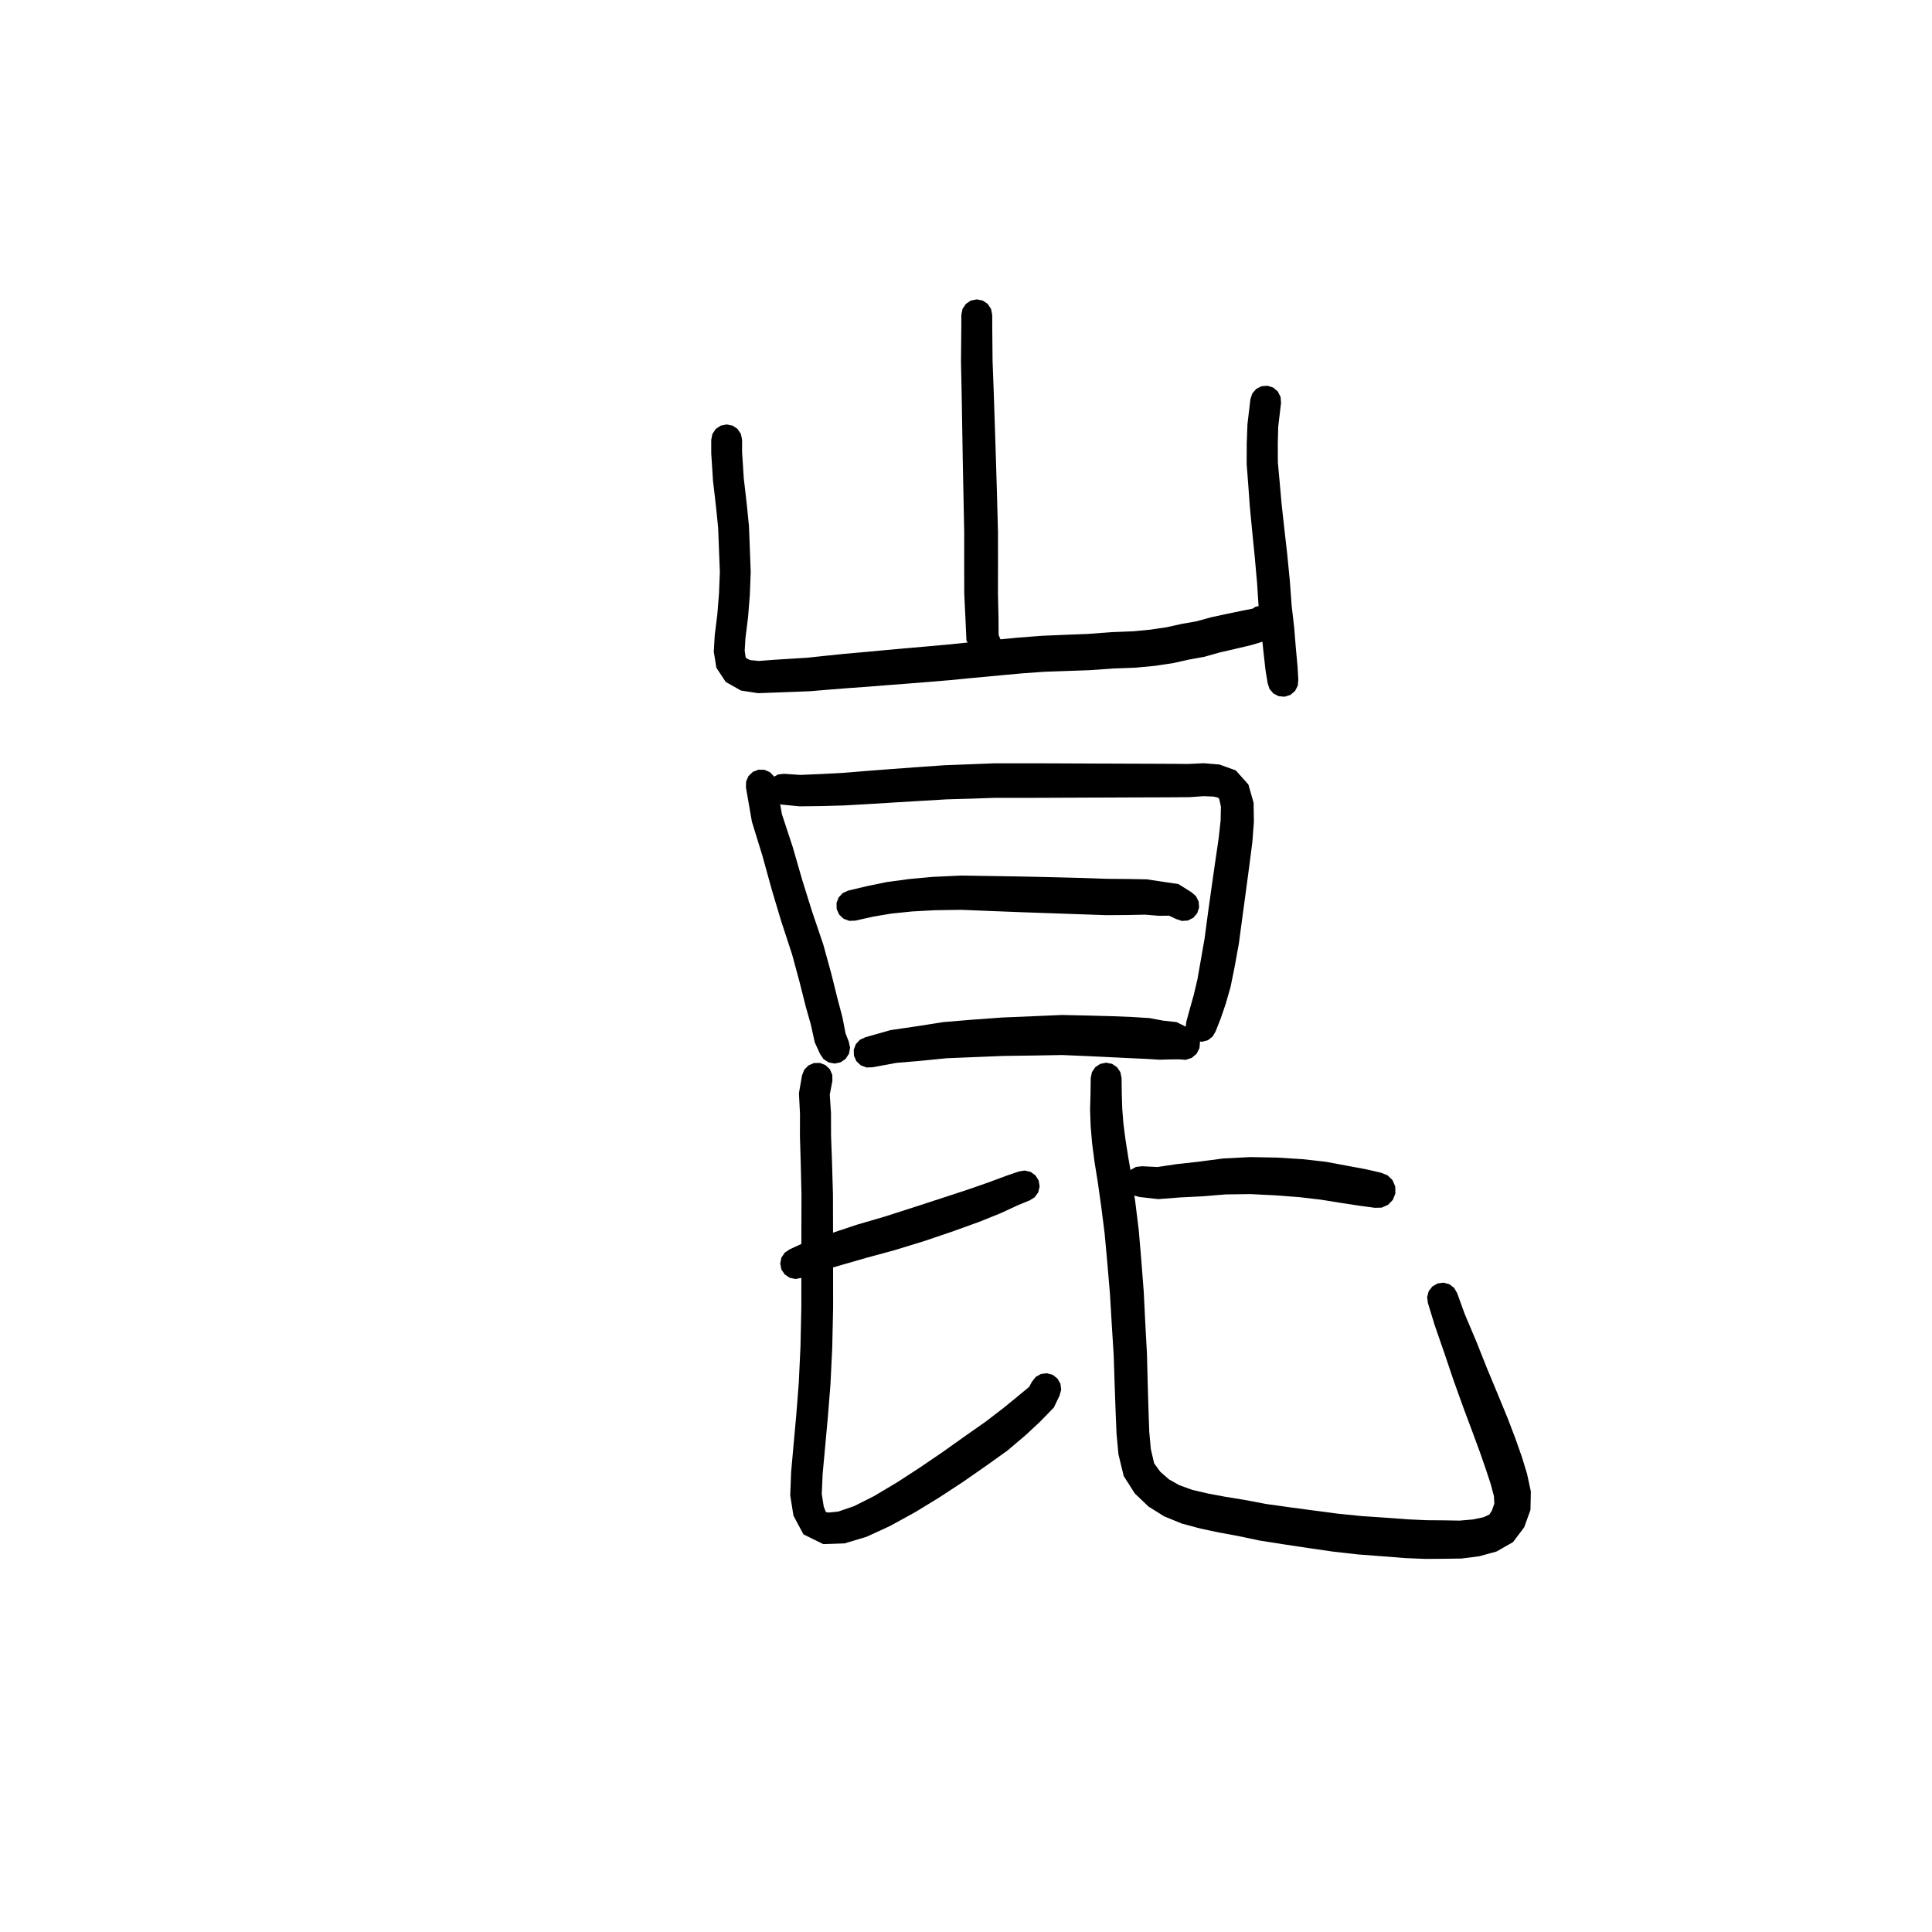
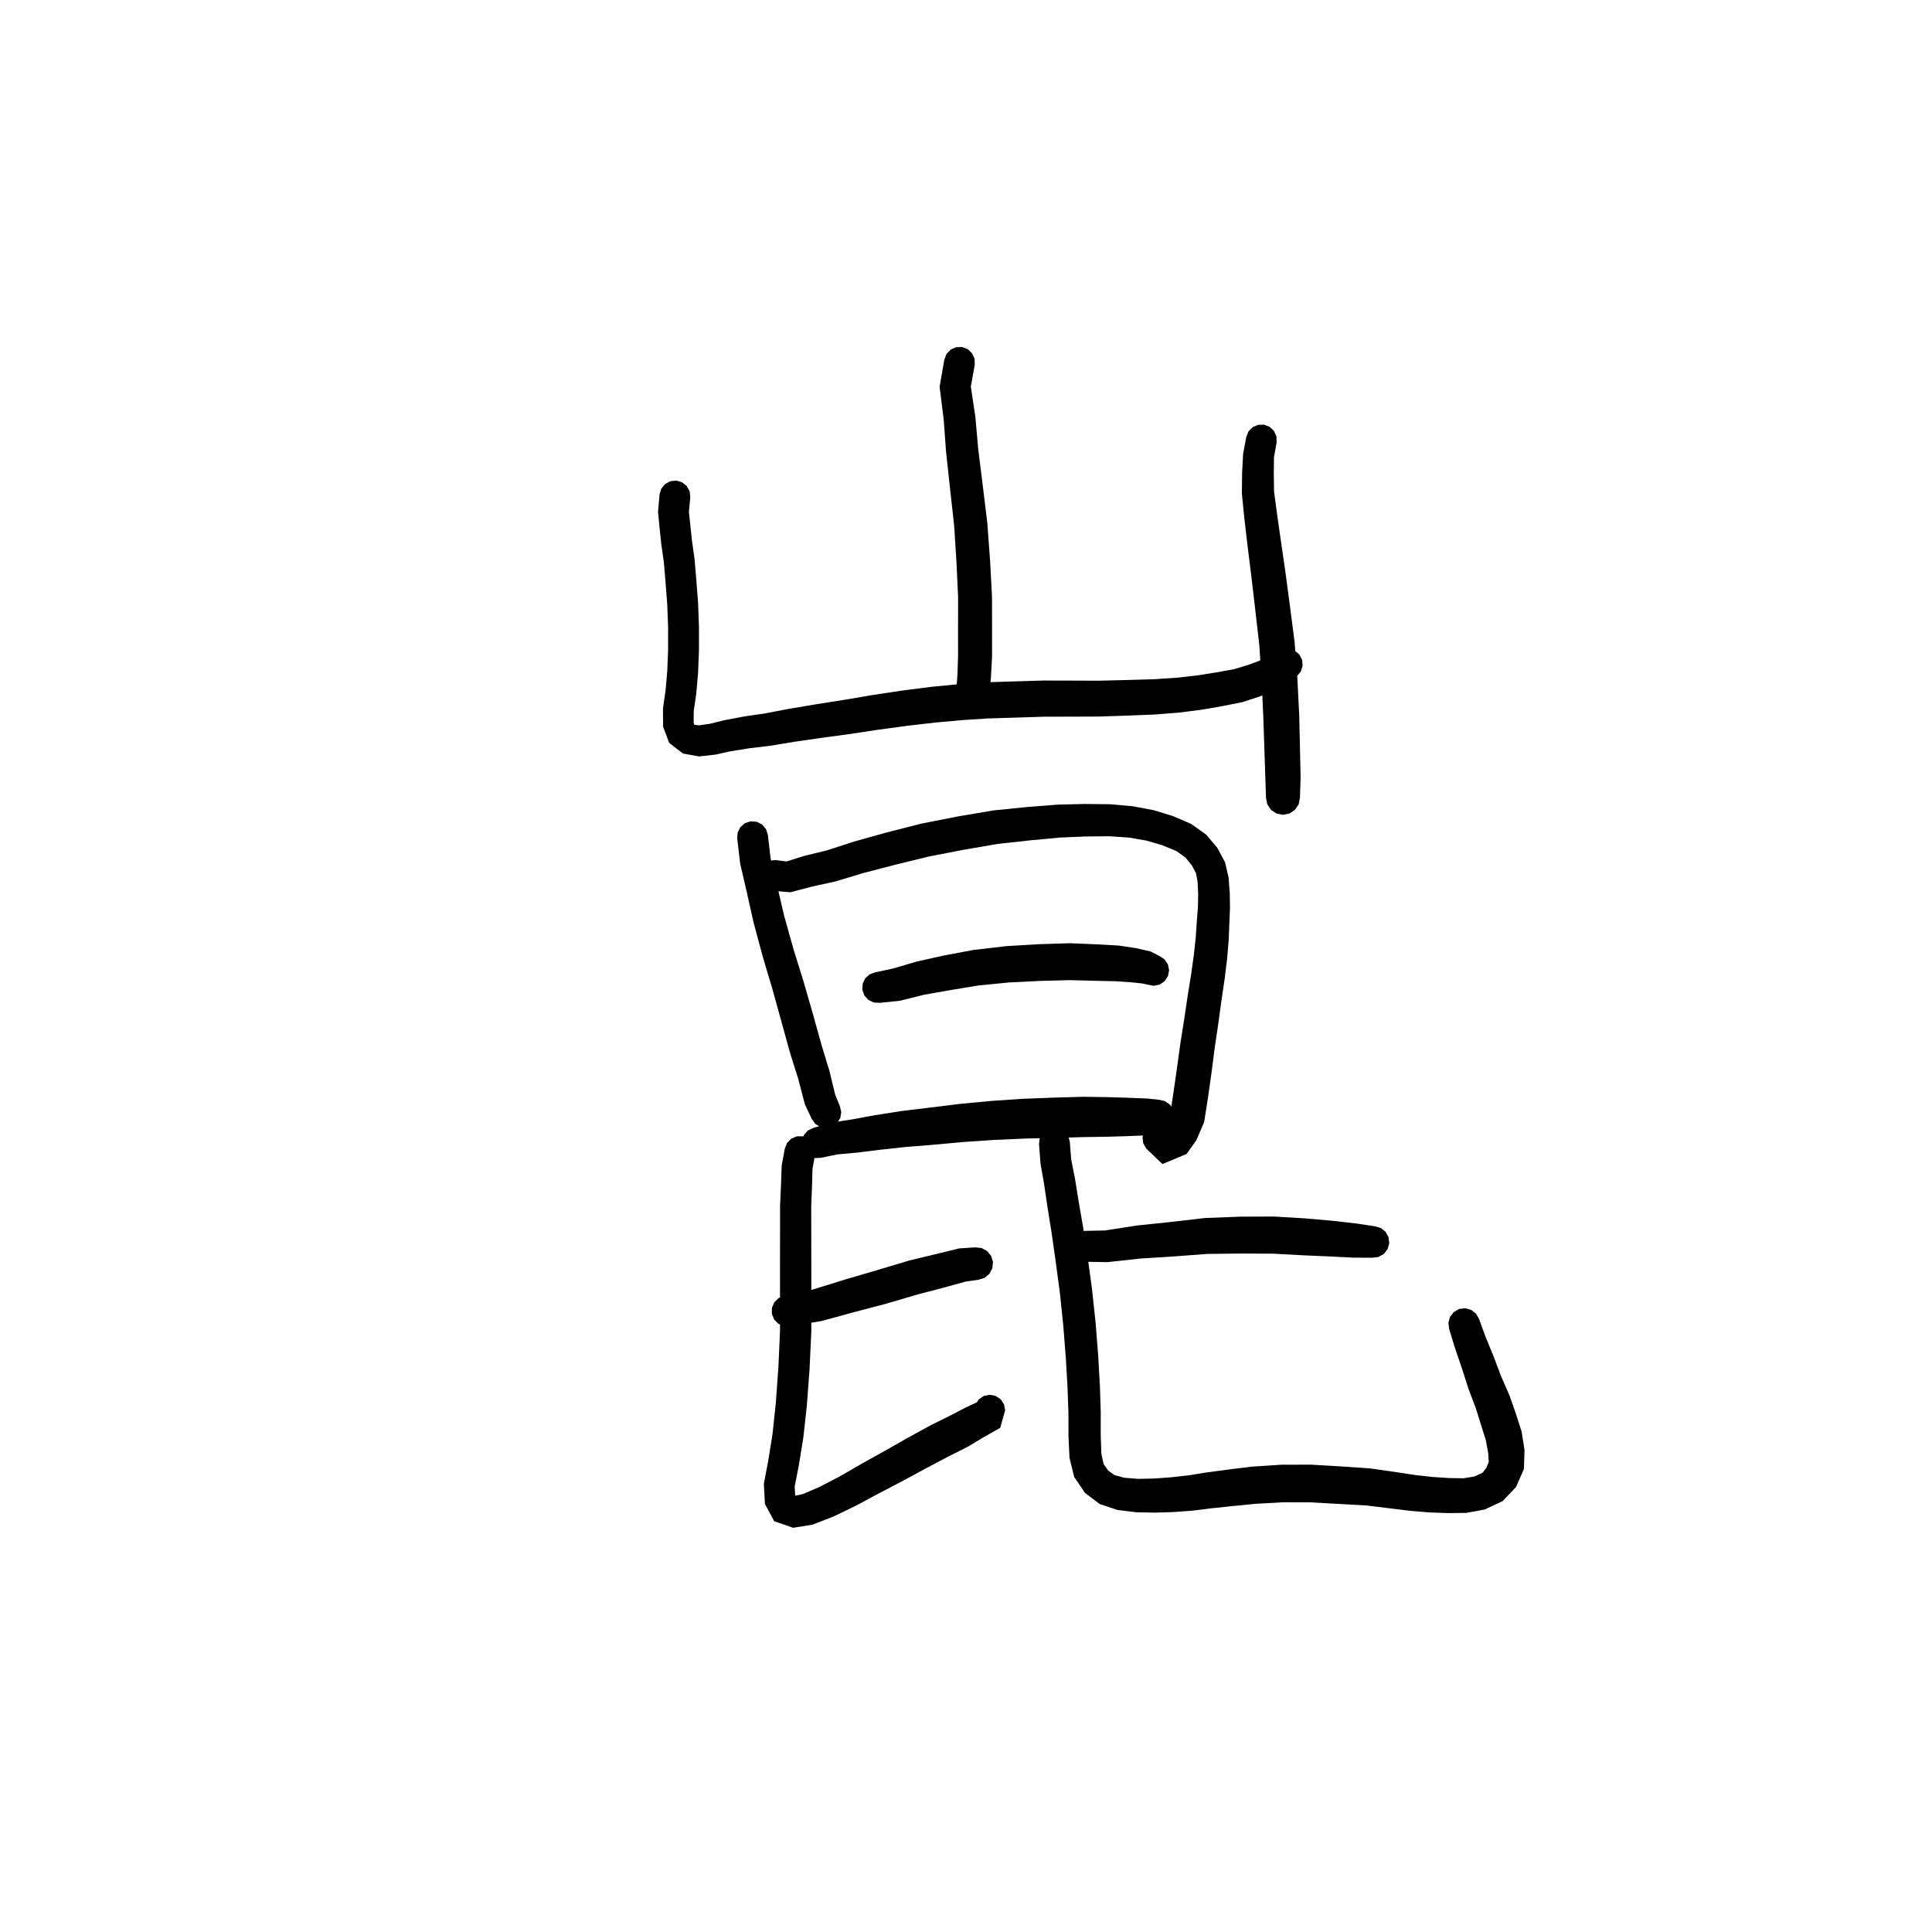
<svg xmlns="http://www.w3.org/2000/svg" viewBox="0 0 300 300" width="300" height="300">
-   <path d="M 149.278 48.884 L 149.268 51.339 L 149.221 56.151 L 149.319 60.737 L 149.409 66.089 L 149.5 71.581 L 149.608 76.938 L 149.722 82.666 L 149.718 87.857 L 149.728 92.186 L 149.911 95.975 L 150.068 99.452 L 151.02 101.106 L 151.68 101.768 L 152.543 102.126 L 153.478 102.127 L 154.343 101.771 L 155.004 101.11 L 155.363 100.247 L 155.364 99.312 L 155.007 98.448 L 155.066 98.762 L 155.044 95.811 L 154.96 92.099 L 154.97 87.857 L 154.965 82.602 L 154.812 76.812 L 154.651 71.454 L 154.475 65.964 L 154.297 60.602 L 154.127 56.081 L 154.081 51.339 L 154.07 48.884 L 153.888 47.967 L 153.369 47.19 L 152.591 46.67 L 151.674 46.488 L 150.757 46.67 L 149.98 47.19 L 149.46 47.967 Z" fill="black" fill-rule="nonzero" />
-   <path d="M 110.439 68.304 L 110.44 70.392 L 110.577 72.476 L 110.716 74.681 L 110.99 77.013 L 111.255 79.403 L 111.515 81.986 L 111.646 85.405 L 111.778 88.795 L 111.648 92.136 L 111.388 95.382 L 110.986 98.607 L 110.837 101.196 L 111.234 103.683 L 112.694 105.892 L 115.055 107.227 L 117.714 107.637 L 120.335 107.539 L 123.008 107.441 L 125.748 107.335 L 128.615 107.095 L 131.544 106.862 L 134.89 106.623 L 137.977 106.376 L 141.188 106.129 L 144.408 105.873 L 147.511 105.613 L 150.202 105.348 L 153.009 105.087 L 155.822 104.824 L 158.602 104.568 L 162.145 104.313 L 165.575 104.192 L 169.241 104.064 L 172.861 103.803 L 176.363 103.672 L 179.338 103.392 L 182.187 102.962 L 184.64 102.417 L 186.991 101.993 L 189.454 101.299 L 191.789 100.763 L 194.221 100.19 L 195.972 99.67 L 197.186 99.133 L 198.371 94.352 L 195.871 94.032 L 194.954 94.215 L 194.176 94.734 L 193.657 95.512 L 193.474 96.429 L 193.657 97.346 L 194.176 98.123 L 194.954 98.642 L 195.871 98.825 L 195.602 98.505 L 195.358 94.259 L 194.429 94.527 L 192.966 94.81 L 190.577 95.308 L 188.09 95.843 L 185.733 96.489 L 183.53 96.869 L 181.161 97.395 L 178.653 97.768 L 176.003 98.025 L 172.541 98.162 L 168.929 98.436 L 165.363 98.576 L 161.828 98.723 L 158.139 99.004 L 155.294 99.283 L 152.482 99.556 L 149.664 99.83 L 146.998 100.102 L 143.94 100.377 L 140.732 100.657 L 137.514 100.945 L 134.441 101.234 L 131.09 101.531 L 128.126 101.834 L 125.368 102.13 L 122.751 102.291 L 120.067 102.461 L 117.866 102.631 L 116.508 102.505 L 115.922 102.233 L 115.775 102.031 L 115.636 101.036 L 115.755 99.072 L 116.156 95.868 L 116.432 92.418 L 116.57 88.795 L 116.435 85.22 L 116.297 81.674 L 116.021 78.901 L 115.751 76.469 L 115.489 74.247 L 115.36 72.167 L 115.23 70.233 L 115.231 68.304 L 115.049 67.387 L 114.529 66.609 L 113.752 66.09 L 112.835 65.907 L 111.918 66.09 L 111.14 66.609 L 110.621 67.387 Z" fill="black" fill-rule="nonzero" />
-   <path d="M 194.16 61.997 L 193.705 65.876 L 193.595 68.802 L 193.58 72.023 L 193.832 75.333 L 194.074 78.71 L 194.453 82.628 L 194.828 86.368 L 195.204 90.61 L 195.458 94.518 L 195.865 98.034 L 196.161 100.957 L 196.506 104.057 L 196.837 106.068 L 197.12 106.959 L 197.722 107.675 L 198.552 108.105 L 199.483 108.185 L 200.375 107.903 L 201.09 107.3 L 201.52 106.47 L 201.6 105.539 L 201.485 103.533 L 201.205 100.471 L 200.966 97.502 L 200.569 94.053 L 200.287 90.194 L 199.859 85.865 L 199.431 82.104 L 199.006 78.254 L 198.712 74.935 L 198.429 71.816 L 198.414 68.876 L 198.482 66.266 L 198.92 62.557 L 198.846 61.625 L 198.421 60.792 L 197.71 60.185 L 196.82 59.897 L 195.888 59.971 L 195.055 60.396 L 194.449 61.107 Z" fill="black" fill-rule="nonzero" />
-   <path d="M 115.831 122.286 L 116.753 127.584 L 118.391 132.892 L 119.829 138.109 L 121.29 142.998 L 122.995 148.198 L 124.165 152.521 L 125.106 156.265 L 125.925 159.163 L 126.514 161.855 L 127.347 163.678 L 127.882 164.459 L 128.675 164.975 L 129.605 165.148 L 130.531 164.952 L 131.311 164.417 L 131.827 163.624 L 132.001 162.694 L 131.805 161.768 L 131.299 160.466 L 130.816 157.98 L 130.027 154.985 L 129.094 151.229 L 127.853 146.713 L 126.076 141.466 L 124.59 136.712 L 123.082 131.483 L 121.417 126.433 L 120.553 121.464 L 120.216 120.592 L 119.571 119.915 L 118.716 119.537 L 117.781 119.514 L 116.909 119.851 L 116.232 120.496 L 115.854 121.351 Z" fill="black" fill-rule="nonzero" />
-   <path d="M 121.341 124.933 L 124.165 125.207 L 127.65 125.165 L 131.055 125.07 L 134.976 124.847 L 138.859 124.608 L 142.873 124.368 L 146.983 124.124 L 150.964 124.009 L 154.538 123.884 L 157.835 123.885 L 161.049 123.884 L 163.862 123.873 L 166.406 123.862 L 169.353 123.85 L 172.165 123.841 L 174.71 123.83 L 177.388 123.821 L 180.067 123.812 L 182.344 123.801 L 184.696 123.783 L 186.897 123.63 L 188.446 123.693 L 189.139 123.856 L 189.32 124.079 L 189.584 125.254 L 189.539 127.374 L 189.238 130.139 L 188.677 133.966 L 188.123 137.848 L 187.578 141.737 L 187.052 145.704 L 186.409 149.383 L 185.931 152.1 L 185.358 154.515 L 184.774 156.595 L 184.222 158.617 L 184.105 159.545 L 184.352 160.447 L 184.926 161.185 L 185.738 161.648 L 186.665 161.765 L 187.567 161.518 L 188.306 160.945 L 188.769 160.133 L 189.556 158.137 L 190.312 155.931 L 191.078 153.258 L 191.671 150.349 L 192.368 146.529 L 192.913 142.46 L 193.439 138.581 L 193.957 134.695 L 194.467 130.754 L 194.702 127.626 L 194.658 124.657 L 193.85 121.814 L 191.888 119.626 L 189.367 118.718 L 186.897 118.513 L 184.545 118.627 L 182.344 118.61 L 180.067 118.599 L 177.388 118.589 L 174.71 118.581 L 172.165 118.57 L 169.353 118.561 L 166.406 118.548 L 163.862 118.538 L 161.049 118.527 L 157.835 118.526 L 154.435 118.527 L 150.777 118.67 L 146.722 118.823 L 142.529 119.114 L 138.507 119.41 L 134.622 119.706 L 130.775 120.02 L 127.484 120.192 L 124.273 120.328 L 121.739 120.157 L 120.81 120.262 L 119.992 120.715 L 119.41 121.447 L 119.152 122.346 L 119.258 123.275 L 119.711 124.092 L 120.442 124.675 Z" fill="black" fill-rule="nonzero" />
-   <path d="M 132.793 142.96 L 135.651 142.321 L 138.383 141.863 L 141.603 141.533 L 145.109 141.339 L 149.263 141.277 L 154.009 141.469 L 158.828 141.656 L 163.511 141.818 L 167.922 141.972 L 171.844 142.108 L 175.112 142.083 L 177.78 142.028 L 179.928 142.202 L 181.527 142.187 L 182.628 142.706 L 183.515 143.002 L 184.447 142.937 L 185.284 142.52 L 185.897 141.814 L 186.194 140.927 L 186.129 139.994 L 185.712 139.158 L 185.006 138.544 L 182.982 137.277 L 180.474 136.905 L 178.068 136.543 L 175.112 136.488 L 171.951 136.464 L 168.104 136.332 L 163.676 136.218 L 158.984 136.112 L 154.16 136.031 L 149.263 135.956 L 144.846 136.161 L 141.12 136.503 L 137.644 136.976 L 134.661 137.59 L 131.716 138.29 L 130.863 138.674 L 130.222 139.355 L 129.891 140.229 L 129.92 141.164 L 130.304 142.016 L 130.984 142.657 L 131.859 142.988 Z" fill="black" fill-rule="nonzero" />
-   <path d="M 135.482 165.725 L 139.174 165.044 L 142.896 164.731 L 146.986 164.324 L 151.178 164.152 L 155.818 163.964 L 160.602 163.9 L 164.933 163.824 L 168.976 163.996 L 172.571 164.167 L 175.491 164.312 L 177.92 164.418 L 180.068 164.553 L 181.809 164.502 L 183.12 164.493 L 184.107 164.574 L 185.049 164.271 L 185.804 163.631 L 186.256 162.751 L 186.337 161.764 L 186.035 160.822 L 185.394 160.067 L 184.514 159.614 L 182.7 158.712 L 180.602 158.483 L 178.464 158.082 L 175.803 157.92 L 172.831 157.798 L 169.193 157.7 L 164.933 157.605 L 160.425 157.797 L 155.566 158.001 L 150.831 158.348 L 146.452 158.712 L 142.238 159.376 L 138.281 159.956 L 134.384 161.06 L 133.533 161.448 L 132.896 162.132 L 132.568 163.007 L 132.6 163.942 L 132.988 164.793 L 133.672 165.43 L 134.547 165.758 Z" fill="black" fill-rule="nonzero" />
-   <path d="M 124.54 166.982 L 124.057 169.749 L 124.223 172.968 L 124.213 176.427 L 124.335 180.473 L 124.454 185.522 L 124.439 191.116 L 124.434 197.277 L 124.43 203.008 L 124.298 209.112 L 124.037 214.668 L 123.646 219.704 L 123.247 224.108 L 122.845 228.581 L 122.708 232.21 L 123.209 235.355 L 124.758 238.256 L 127.841 239.772 L 131.141 239.658 L 134.557 238.632 L 138.171 236.97 L 142.085 234.822 L 145.813 232.546 L 149.51 230.127 L 153.17 227.577 L 156.449 225.233 L 159.314 222.8 L 161.471 220.789 L 163.639 218.565 L 164.532 216.697 L 164.779 215.795 L 164.662 214.867 L 164.199 214.055 L 163.46 213.482 L 162.558 213.235 L 161.631 213.352 L 160.818 213.815 L 160.245 214.553 L 159.798 215.364 L 157.949 216.89 L 155.819 218.629 L 153.06 220.749 L 149.91 222.959 L 146.338 225.498 L 142.803 227.901 L 139.299 230.178 L 135.713 232.316 L 132.631 233.868 L 130.153 234.717 L 128.632 234.871 L 128.233 234.78 L 127.907 233.931 L 127.605 231.987 L 127.736 228.919 L 128.137 224.553 L 128.542 220.118 L 128.954 214.975 L 129.229 209.28 L 129.365 203.063 L 129.36 197.277 L 129.355 191.116 L 129.34 185.461 L 129.191 180.33 L 129.046 176.341 L 129.036 172.836 L 128.844 169.983 L 129.255 167.839 L 129.239 166.905 L 128.868 166.047 L 128.196 165.397 L 127.326 165.053 L 126.391 165.069 L 125.533 165.441 L 124.883 166.112 Z" fill="black" fill-rule="nonzero" />
-   <path d="M 124.471 198.417 L 127.067 197.459 L 130.745 196.405 L 134.619 195.289 L 138.925 194.122 L 143.681 192.659 L 148.126 191.145 L 152.035 189.733 L 155.297 188.422 L 158.165 187.099 L 159.882 186.395 L 160.676 185.903 L 161.222 185.143 L 161.435 184.233 L 161.284 183.31 L 160.791 182.516 L 160.032 181.97 L 159.121 181.757 L 158.199 181.908 L 156.344 182.544 L 153.409 183.632 L 150.242 184.732 L 146.383 185.998 L 141.989 187.43 L 137.37 188.914 L 133.105 190.158 L 129.21 191.452 L 125.388 192.72 L 122.627 193.993 L 121.851 194.514 L 121.333 195.293 L 121.153 196.21 L 121.337 197.127 L 121.858 197.903 L 122.637 198.421 L 123.554 198.602 Z" fill="black" fill-rule="nonzero" />
-   <path d="M 169.367 167.411 L 169.336 169.866 L 169.265 172.302 L 169.355 174.849 L 169.58 177.511 L 169.956 180.406 L 170.471 183.619 L 170.994 187.317 L 171.527 191.531 L 171.938 196.026 L 172.355 200.936 L 172.647 205.861 L 172.931 210.382 L 173.081 214.9 L 173.227 219.063 L 173.374 222.614 L 173.669 225.811 L 174.49 229.199 L 176.215 231.908 L 178.348 233.943 L 180.768 235.456 L 183.528 236.586 L 186.42 237.359 L 189.195 237.946 L 192.265 238.514 L 195.647 239.225 L 199.335 239.803 L 203.095 240.371 L 207.026 240.939 L 210.872 241.373 L 214.666 241.658 L 218.186 241.938 L 221.383 242.068 L 224.263 242.047 L 226.967 242.006 L 229.722 241.649 L 232.371 240.921 L 234.937 239.462 L 236.68 237.151 L 237.649 234.457 L 237.71 231.606 L 237.131 228.903 L 236.31 226.208 L 235.341 223.455 L 234.099 220.197 L 232.56 216.459 L 230.861 212.376 L 229.284 208.4 L 227.451 204.064 L 226.269 200.805 L 225.806 199.992 L 225.067 199.419 L 224.165 199.172 L 223.238 199.289 L 222.426 199.752 L 221.852 200.491 L 221.605 201.393 L 221.722 202.32 L 222.772 205.758 L 224.332 210.261 L 225.702 214.321 L 227.217 218.541 L 228.624 222.303 L 229.793 225.473 L 230.699 228.078 L 231.485 230.472 L 231.978 232.323 L 232.039 233.49 L 231.668 234.545 L 231.268 235.181 L 230.352 235.597 L 228.715 235.94 L 226.649 236.119 L 224.263 236.078 L 221.519 236.057 L 218.555 235.919 L 215.11 235.664 L 211.404 235.413 L 207.75 235.043 L 203.914 234.54 L 200.174 234.037 L 196.63 233.543 L 193.315 232.915 L 190.225 232.411 L 187.642 231.927 L 185.178 231.361 L 183.116 230.615 L 181.518 229.717 L 180.169 228.539 L 179.216 227.23 L 178.697 224.992 L 178.456 222.297 L 178.335 218.884 L 178.213 214.742 L 178.096 210.154 L 177.845 205.568 L 177.6 200.582 L 177.213 195.581 L 176.822 190.969 L 176.283 186.612 L 175.735 182.809 L 175.177 179.594 L 174.751 176.864 L 174.44 174.437 L 174.262 172.162 L 174.191 169.866 L 174.16 167.411 L 173.977 166.494 L 173.458 165.716 L 172.68 165.197 L 171.763 165.014 L 170.846 165.197 L 170.069 165.716 L 169.55 166.494 Z" fill="black" fill-rule="nonzero" />
-   <path d="M 176.922 185.87 L 179.856 186.199 L 183.26 185.936 L 186.615 185.768 L 190.304 185.471 L 194.129 185.418 L 197.998 185.608 L 201.763 185.895 L 205.094 186.285 L 208.099 186.767 L 210.999 187.212 L 213.456 187.543 L 214.535 187.525 L 215.526 187.096 L 216.276 186.32 L 216.673 185.316 L 216.655 184.237 L 216.225 183.247 L 215.45 182.496 L 214.446 182.1 L 211.992 181.538 L 209.089 181.001 L 205.933 180.411 L 202.299 179.997 L 198.296 179.749 L 194.129 179.671 L 189.919 179.886 L 186.108 180.393 L 182.767 180.76 L 179.742 181.211 L 177.32 181.094 L 176.391 181.2 L 175.573 181.653 L 174.99 182.384 L 174.733 183.283 L 174.838 184.212 L 175.291 185.03 L 176.023 185.612 Z" fill="black" fill-rule="nonzero" />
+   <path d="M 146.636 55.834 L 145.903 60.045 L 146.541 65.222 L 146.905 70.16 L 147.535 75.964 L 148.165 81.665 L 148.53 87.477 L 148.775 92.746 L 148.765 97.768 L 148.767 101.871 L 148.671 104.829 L 148.439 107.87 L 148.529 109.152 L 148.717 110.099 L 149.254 110.902 L 150.057 111.439 L 151.004 111.628 L 151.952 111.439 L 152.755 110.902 L 153.292 110.099 L 153.48 109.152 L 153.57 108.201 L 153.873 105.171 L 154.046 101.969 L 154.047 97.768 L 154.037 92.611 L 153.746 87.166 L 153.308 81.192 L 152.599 75.375 L 151.89 69.661 L 151.45 64.689 L 150.749 60.045 L 151.355 56.666 L 151.335 55.732 L 150.959 54.876 L 150.283 54.229 L 149.412 53.89 L 148.477 53.91 L 147.621 54.287 L 146.975 54.962 Z" fill="black" fill-rule="nonzero" />
+   <path d="M 102.413 76.792 L 102.18 79.464 L 102.415 81.941 L 102.689 84.538 L 103.087 87.318 L 103.348 90.459 L 103.612 93.885 L 103.743 97.41 L 103.743 100.936 L 103.613 104.181 L 103.356 107.14 L 102.946 110.035 L 102.963 112.839 L 103.913 115.355 L 106.05 117.007 L 108.549 117.459 L 111.127 117.171 L 113.451 116.654 L 116.426 116.179 L 119.524 115.817 L 123.306 115.19 L 127.561 114.577 L 132.128 113.953 L 136.279 113.322 L 140.921 112.696 L 145.276 112.193 L 149.489 111.812 L 153.415 111.56 L 157.787 111.427 L 162.03 111.291 L 166.406 111.281 L 170.734 111.265 L 175.333 111.109 L 179.274 110.951 L 183.134 110.647 L 186.607 110.202 L 189.908 109.628 L 192.894 109.032 L 195.668 108.131 L 197.79 107.227 L 200.009 106.205 L 201.385 104.996 L 201.987 104.281 L 202.27 103.39 L 202.19 102.458 L 201.76 101.628 L 201.044 101.026 L 200.153 100.743 L 199.221 100.823 L 198.391 101.254 L 197.536 101.83 L 195.826 102.505 L 193.93 103.209 L 191.615 103.915 L 188.976 104.389 L 185.848 104.887 L 182.625 105.246 L 178.985 105.477 L 175.158 105.587 L 170.65 105.699 L 166.406 105.683 L 161.943 105.673 L 157.614 105.805 L 153.147 105.94 L 149.038 106.223 L 144.679 106.646 L 140.195 107.215 L 135.462 107.928 L 131.31 108.636 L 126.769 109.352 L 122.453 110.077 L 118.735 110.79 L 115.673 111.232 L 112.486 111.829 L 110.257 112.383 L 108.549 112.63 L 107.834 112.547 L 107.828 112.591 L 107.707 112.161 L 107.724 110.412 L 108.118 107.681 L 108.396 104.48 L 108.534 101.028 L 108.534 97.322 L 108.397 93.615 L 108.125 90.077 L 107.85 86.789 L 107.445 83.944 L 107.183 81.451 L 106.972 79.464 L 107.186 77.226 L 107.087 76.296 L 106.64 75.475 L 105.913 74.887 L 105.016 74.623 L 104.086 74.721 L 103.265 75.168 L 102.677 75.895 Z" fill="black" fill-rule="nonzero" />
+   <path d="M 193.513 67.875 L 193.028 70.507 L 192.876 73.354 L 192.837 76.626 L 193.198 80.267 L 193.682 84.45 L 194.299 89.406 L 194.924 94.751 L 195.544 100.175 L 195.908 105.701 L 196.163 111.269 L 196.321 115.925 L 196.48 120.805 L 196.584 123.884 L 196.784 124.892 L 197.356 125.747 L 198.21 126.318 L 199.219 126.519 L 200.227 126.318 L 201.082 125.747 L 201.653 124.892 L 201.854 123.884 L 201.958 120.713 L 201.849 115.771 L 201.739 111.052 L 201.458 105.371 L 201.019 99.647 L 200.299 94.088 L 199.584 88.719 L 198.863 83.764 L 198.275 79.644 L 197.833 76.32 L 197.794 73.431 L 197.821 71.011 L 198.228 68.732 L 198.213 67.797 L 197.841 66.94 L 197.169 66.289 L 196.299 65.946 L 195.364 65.961 L 194.507 66.333 L 193.856 67.005 Z" fill="black" fill-rule="nonzero" />
+   <path d="M 114.473 130.191 L 114.941 134.131 L 115.98 138.624 L 117.043 143.364 L 118.513 148.807 L 119.959 153.646 L 121.395 158.848 L 122.739 163.698 L 123.958 167.552 L 124.988 171.508 L 126.047 173.741 L 126.586 174.505 L 127.376 175.004 L 128.298 175.163 L 129.21 174.958 L 129.974 174.418 L 130.473 173.628 L 130.632 172.707 L 130.426 171.795 L 129.699 170.01 L 128.765 166.198 L 127.573 162.285 L 126.239 157.491 L 124.728 152.247 L 123.228 147.443 L 121.752 142.171 L 120.672 137.537 L 119.657 133.28 L 119.233 129.631 L 118.944 128.741 L 118.338 128.03 L 117.505 127.605 L 116.573 127.531 L 115.683 127.819 L 114.972 128.426 L 114.547 129.259 Z" fill="black" fill-rule="nonzero" />
+   <path d="M 119.962 138.322 L 122.732 138.552 L 126.17 137.651 L 129.705 136.876 L 134.035 135.572 L 138.933 134.295 L 144.207 133.003 L 149.602 131.958 L 154.982 131.034 L 159.958 130.489 L 164.555 130.058 L 168.458 129.892 L 172.207 129.851 L 175.337 130.064 L 178.032 130.529 L 180.458 131.242 L 182.669 132.149 L 184.073 133.15 L 185.046 134.341 L 185.71 135.569 L 185.965 136.928 L 186.052 138.827 L 186.015 140.817 L 185.845 143.029 L 185.677 145.522 L 185.387 148.233 L 184.968 151.236 L 184.412 154.701 L 183.856 158.448 L 183.299 161.941 L 182.745 165.97 L 182.206 169.692 L 181.73 172.9 L 181.067 174.633 L 180.437 175.719 L 181.772 175.942 L 181.618 175.226 L 180.883 174.649 L 179.983 174.397 L 179.055 174.508 L 178.24 174.966 L 177.662 175.702 L 177.41 176.602 L 177.521 177.53 L 177.98 178.345 L 180.505 180.754 L 184.25 179.192 L 185.764 177.063 L 186.976 174.242 L 187.571 170.487 L 188.103 166.709 L 188.62 162.702 L 189.135 159.23 L 189.65 155.477 L 190.166 151.978 L 190.551 148.82 L 190.796 145.906 L 190.896 143.31 L 190.994 140.968 L 190.957 138.673 L 190.776 136.286 L 190.228 133.895 L 189.016 131.641 L 187.311 129.617 L 184.965 127.94 L 182.087 126.705 L 179.156 125.81 L 175.958 125.203 L 172.391 124.881 L 168.372 124.841 L 164.24 124.942 L 159.462 125.314 L 154.259 125.841 L 148.657 126.792 L 143.07 127.89 L 137.63 129.277 L 132.617 130.678 L 128.375 132.053 L 124.946 132.885 L 122.134 133.77 L 120.439 133.553 L 119.509 133.643 L 118.683 134.083 L 118.089 134.805 L 117.817 135.699 L 117.907 136.63 L 118.346 137.455 L 119.068 138.049 Z" fill="black" fill-rule="nonzero" />
+   <path d="M 136.637 155.717 L 139.723 155.399 L 143.571 154.446 L 147.49 153.756 L 151.929 153.026 L 156.724 152.551 L 161.57 152.315 L 166.138 152.196 L 170.053 152.296 L 173.311 152.371 L 175.547 152.523 L 177.391 152.713 L 178.236 152.904 L 179.159 153.076 L 180.077 152.881 L 180.852 152.35 L 181.364 151.563 L 181.536 150.64 L 181.341 149.722 L 180.81 148.948 L 180.023 148.435 L 178.636 147.734 L 176.284 147.209 L 173.698 146.825 L 170.259 146.632 L 166.138 146.465 L 161.332 146.613 L 156.267 146.913 L 151.152 147.51 L 146.483 148.387 L 142.367 149.304 L 138.625 150.405 L 135.908 150.98 L 135.029 151.3 L 134.34 151.931 L 133.945 152.779 L 133.904 153.713 L 134.224 154.591 L 134.855 155.281 L 135.703 155.676 Z" fill="black" fill-rule="nonzero" />
+   <path d="M 127.478 179.78 L 130.025 179.258 L 133.152 178.969 L 136.656 178.534 L 140.616 178.104 L 144.608 177.784 L 149.543 177.332 L 154.426 177.003 L 159.174 176.794 L 163.55 176.697 L 168.331 176.566 L 171.897 176.514 L 174.978 176.422 L 178.237 176.291 L 179.799 176.123 L 180.827 175.919 L 181.698 175.337 L 182.28 174.465 L 182.485 173.438 L 182.28 172.41 L 181.698 171.538 L 180.827 170.956 L 179.799 170.752 L 178.237 170.584 L 174.978 170.453 L 171.897 170.361 L 168.232 170.309 L 163.369 170.446 L 158.906 170.617 L 154.011 170.944 L 148.984 171.418 L 144.008 172.037 L 139.965 172.521 L 135.889 173.162 L 132.428 173.799 L 129.126 174.313 L 126.316 175.131 L 125.471 175.53 L 124.843 176.222 L 124.527 177.103 L 124.573 178.037 L 124.972 178.882 L 125.664 179.51 L 126.545 179.826 Z" fill="black" fill-rule="nonzero" />
+   <path d="M 121.861 178.366 L 121.38 181.005 L 121.274 183.928 L 121.132 187.187 L 121.126 191.116 L 121.12 195.804 L 121.117 201.161 L 121.119 206.729 L 120.861 212.401 L 120.471 217.82 L 119.957 222.675 L 119.31 226.728 L 118.612 230.407 L 118.779 233.541 L 120.219 236.208 L 123.147 237.232 L 126.157 236.757 L 129.425 235.48 L 132.8 233.858 L 136.479 231.889 L 139.985 230.059 L 143.622 228.087 L 147.066 226.266 L 150.286 224.645 L 152.426 223.354 L 155.314 221.709 L 156.079 218.973 L 155.897 218.056 L 155.377 217.279 L 154.6 216.759 L 153.683 216.577 L 152.766 216.759 L 151.989 217.279 L 151.469 218.056 L 151.287 218.973 L 152.052 217.576 L 149.851 218.61 L 147.705 219.73 L 144.496 221.323 L 140.976 223.252 L 137.381 225.298 L 133.923 227.219 L 130.369 229.267 L 127.316 230.859 L 124.691 231.993 L 123.147 232.322 L 123.397 232.542 L 123.498 232.53 L 123.397 230.843 L 124.038 227.558 L 124.731 223.307 L 125.288 218.252 L 125.701 212.689 L 125.979 206.843 L 125.981 201.161 L 125.978 195.804 L 125.972 191.116 L 125.966 187.278 L 126.092 184.108 L 126.164 181.495 L 126.576 179.223 L 126.561 178.288 L 126.189 177.431 L 125.517 176.781 L 124.647 176.437 L 123.713 176.452 L 122.855 176.824 L 122.205 177.496 Z" fill="black" fill-rule="nonzero" />
+   <path d="M 122.658 205.925 L 127.497 205.145 L 132.84 203.689 L 137.688 202.415 L 142.621 200.961 L 146.308 200.007 L 149.956 199.001 L 151.925 198.719 L 152.868 198.432 L 153.63 197.805 L 154.093 196.935 L 154.188 195.954 L 153.9 195.011 L 153.274 194.25 L 152.404 193.787 L 151.423 193.691 L 148.927 193.856 L 144.987 194.814 L 141.174 195.735 L 136.196 197.228 L 131.401 198.632 L 126.297 200.212 L 121.761 201.218 L 120.895 201.568 L 120.228 202.224 L 119.863 203.085 L 119.856 204.02 L 120.207 204.886 L 120.862 205.553 L 121.723 205.918 Z" fill="black" fill-rule="nonzero" />
+   <path d="M 161.338 177.639 L 161.569 180.675 L 162.131 183.888 L 162.64 187.354 L 163.284 191.365 L 163.927 195.885 L 164.582 200.79 L 165.103 205.811 L 165.501 210.842 L 165.767 215.473 L 165.906 219.419 L 165.912 223.041 L 166.073 226.381 L 166.797 229.34 L 168.481 231.816 L 170.769 233.55 L 173.539 234.47 L 176.452 234.827 L 179.33 234.88 L 182.135 234.795 L 185.207 234.571 L 188.064 234.213 L 191.376 233.862 L 194.906 233.514 L 199.173 233.274 L 203.418 233.281 L 208.018 233.537 L 212.199 233.772 L 216.116 234.25 L 219.118 234.617 L 222.053 234.853 L 224.863 234.956 L 227.702 234.918 L 230.555 234.393 L 233.342 233.085 L 235.411 230.897 L 236.64 228.091 L 236.723 225.153 L 236.281 222.316 L 235.406 219.567 L 234.38 216.66 L 233.097 213.728 L 231.959 210.714 L 230.616 207.413 L 229.665 204.807 L 229.192 203.977 L 228.438 203.392 L 227.517 203.14 L 226.57 203.259 L 225.741 203.732 L 225.156 204.486 L 224.903 205.407 L 225.023 206.354 L 225.857 209.105 L 227.014 212.5 L 228.019 215.647 L 229.147 218.607 L 229.996 221.325 L 230.728 223.666 L 231.089 225.65 L 231.173 226.998 L 230.795 227.943 L 230.185 228.701 L 228.953 229.267 L 227.254 229.546 L 225.003 229.509 L 222.456 229.344 L 219.766 229.044 L 216.875 228.607 L 212.756 228.013 L 208.366 227.713 L 203.59 227.433 L 198.996 227.44 L 194.424 227.736 L 190.722 228.191 L 187.338 228.644 L 184.57 229.09 L 181.749 229.402 L 179.197 229.585 L 176.718 229.637 L 174.541 229.459 L 173.025 229.039 L 172.099 228.363 L 171.373 227.357 L 171.025 225.762 L 170.919 222.941 L 170.924 219.331 L 170.795 215.241 L 170.526 210.498 L 170.121 205.349 L 169.57 200.192 L 168.886 195.186 L 168.189 190.599 L 167.494 186.574 L 166.932 183.077 L 166.333 180.04 L 166.117 177.272 L 165.865 176.371 L 165.287 175.636 L 164.472 175.178 L 163.544 175.066 L 162.644 175.318 L 161.908 175.896 L 161.45 176.711 Z" fill="black" fill-rule="nonzero" />
+   <path d="M 168.415 195.923 L 171.959 195.986 L 177.13 195.422 L 181.914 195.125 L 187.469 194.707 L 192.693 194.65 L 197.667 194.67 L 202.259 194.919 L 206.382 195.096 L 210.167 195.286 L 213.093 195.3 L 214.043 195.186 L 214.876 194.718 L 215.466 193.966 L 215.724 193.045 L 215.61 192.096 L 215.142 191.263 L 214.39 190.672 L 213.469 190.414 L 210.592 189.982 L 206.787 189.547 L 202.607 189.188 L 197.825 188.902 L 192.62 188.922 L 187.129 189.132 L 181.435 189.786 L 176.575 190.292 L 171.568 191.068 L 168.415 191.131 L 167.498 191.313 L 166.721 191.832 L 166.201 192.61 L 166.019 193.527 L 166.201 194.444 L 166.721 195.221 L 167.498 195.741 Z" fill="black" fill-rule="nonzero" />
</svg>
